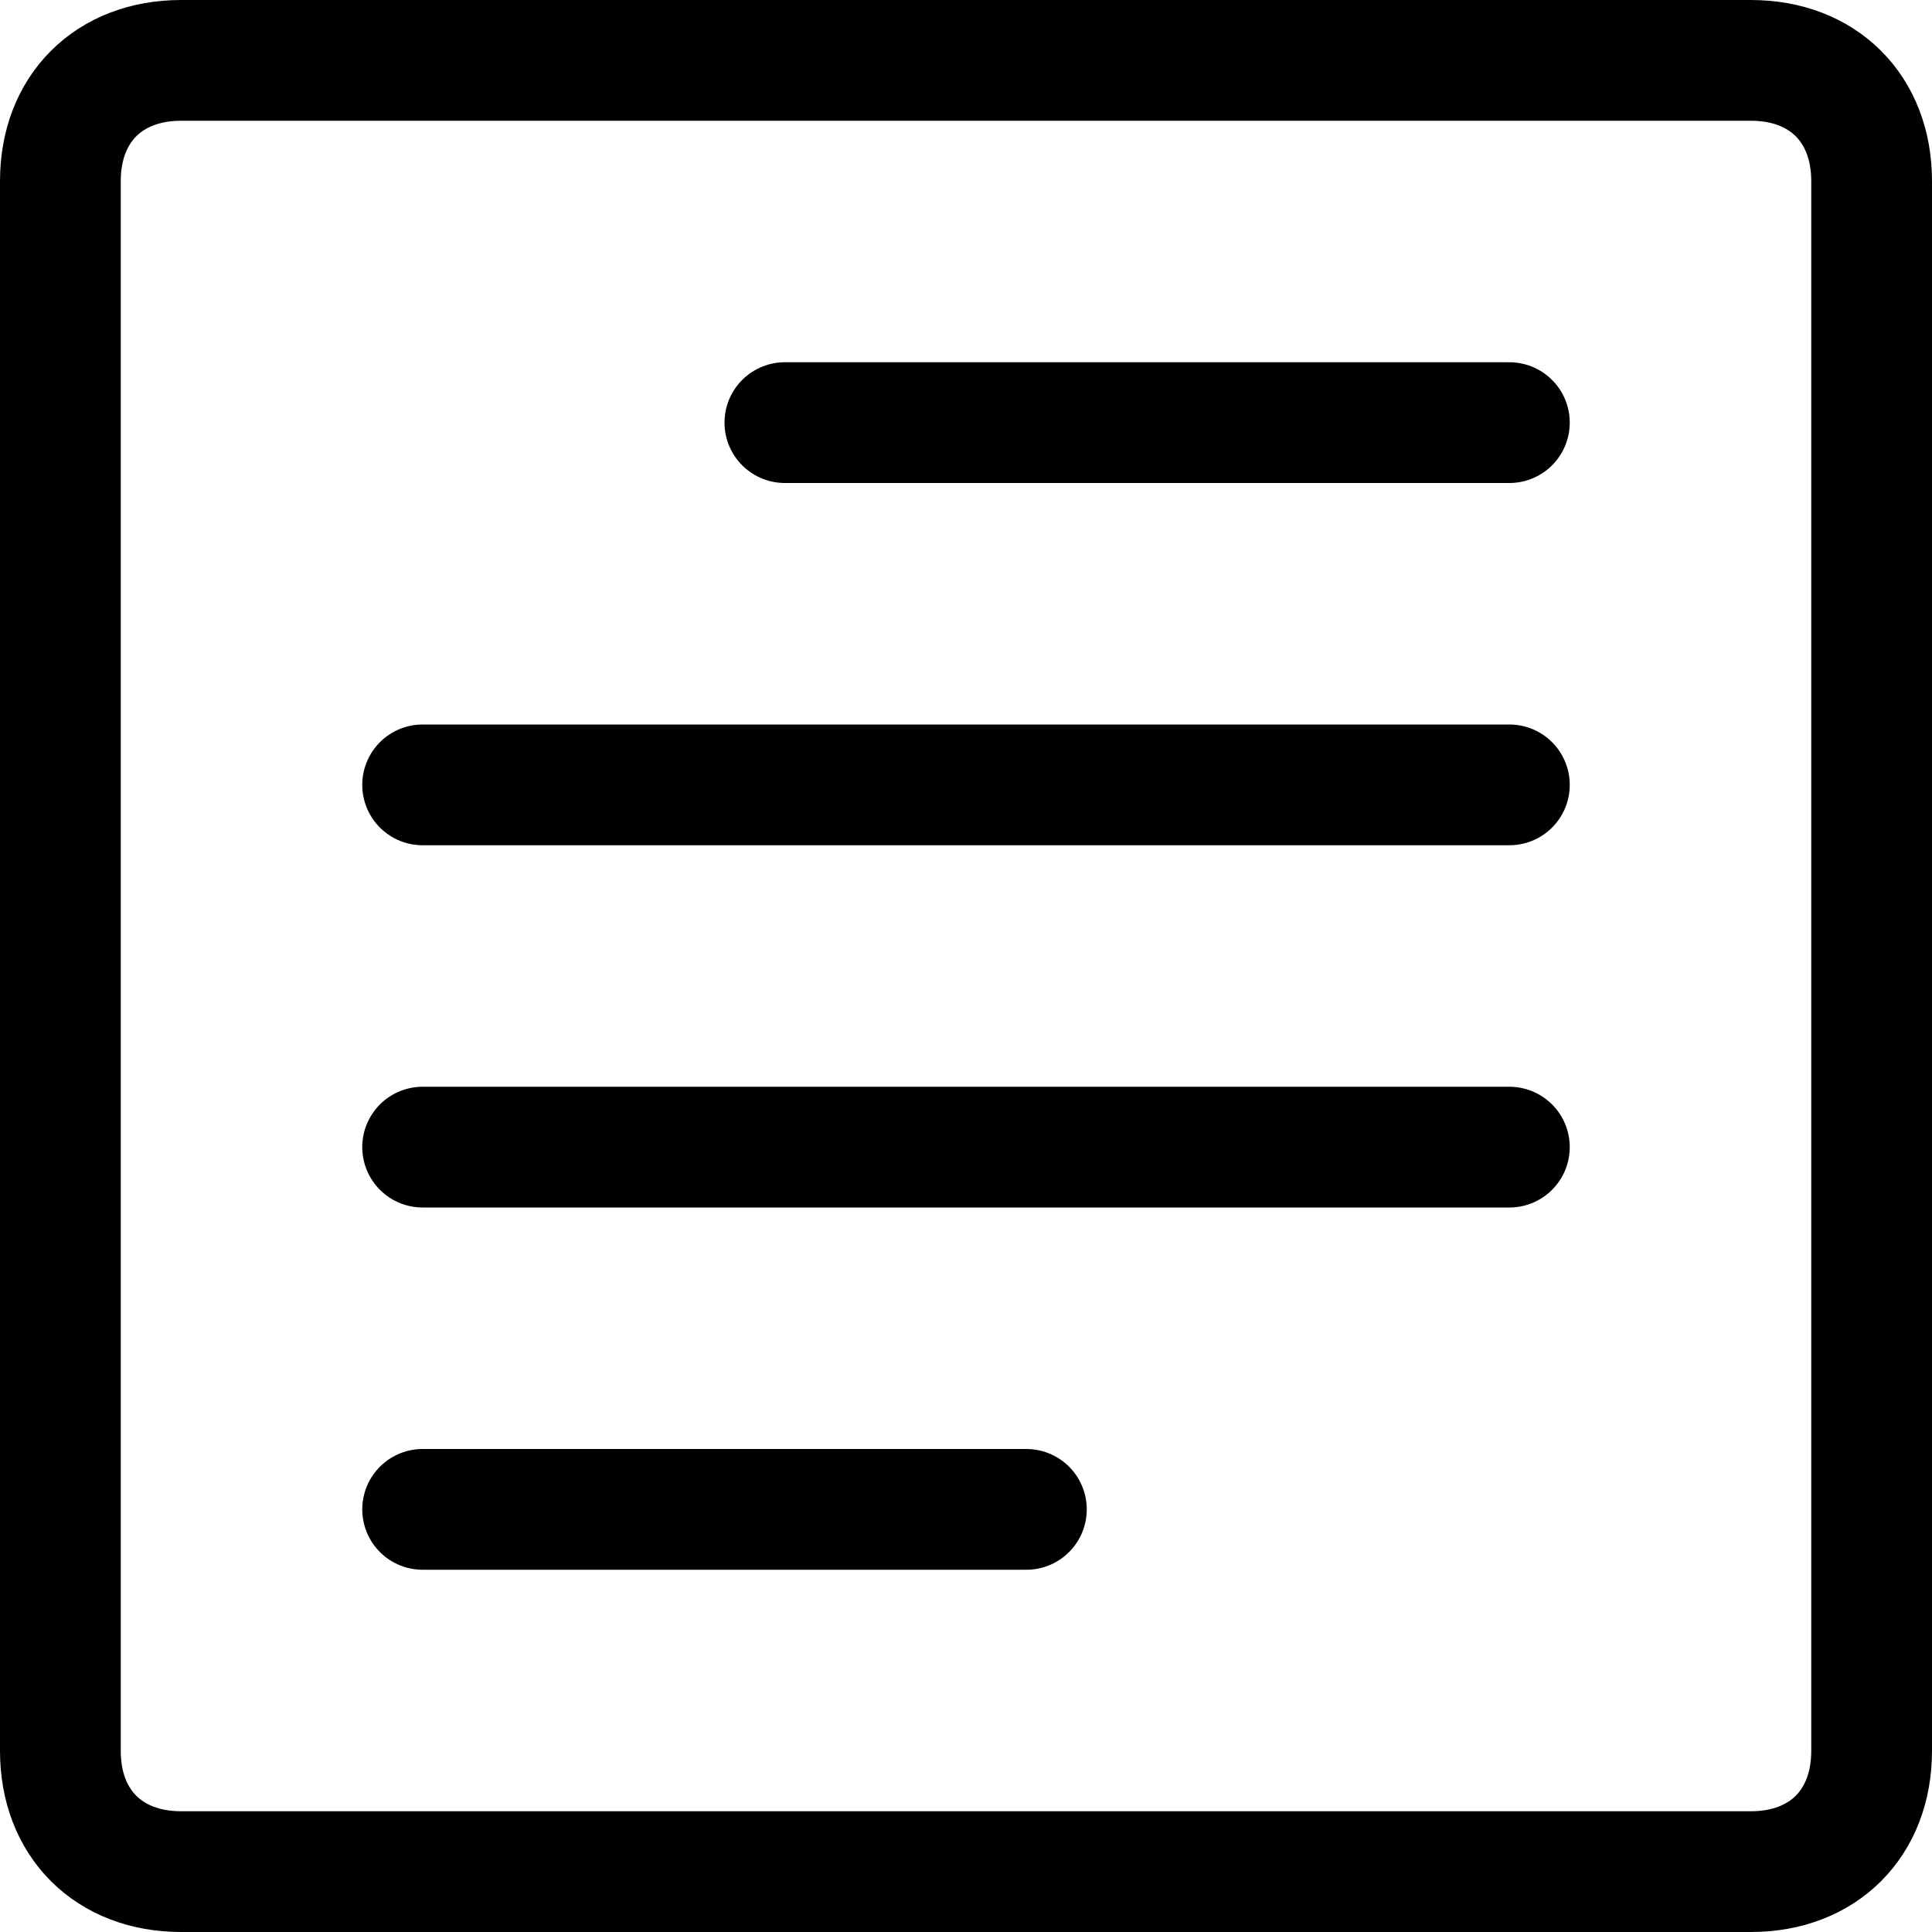
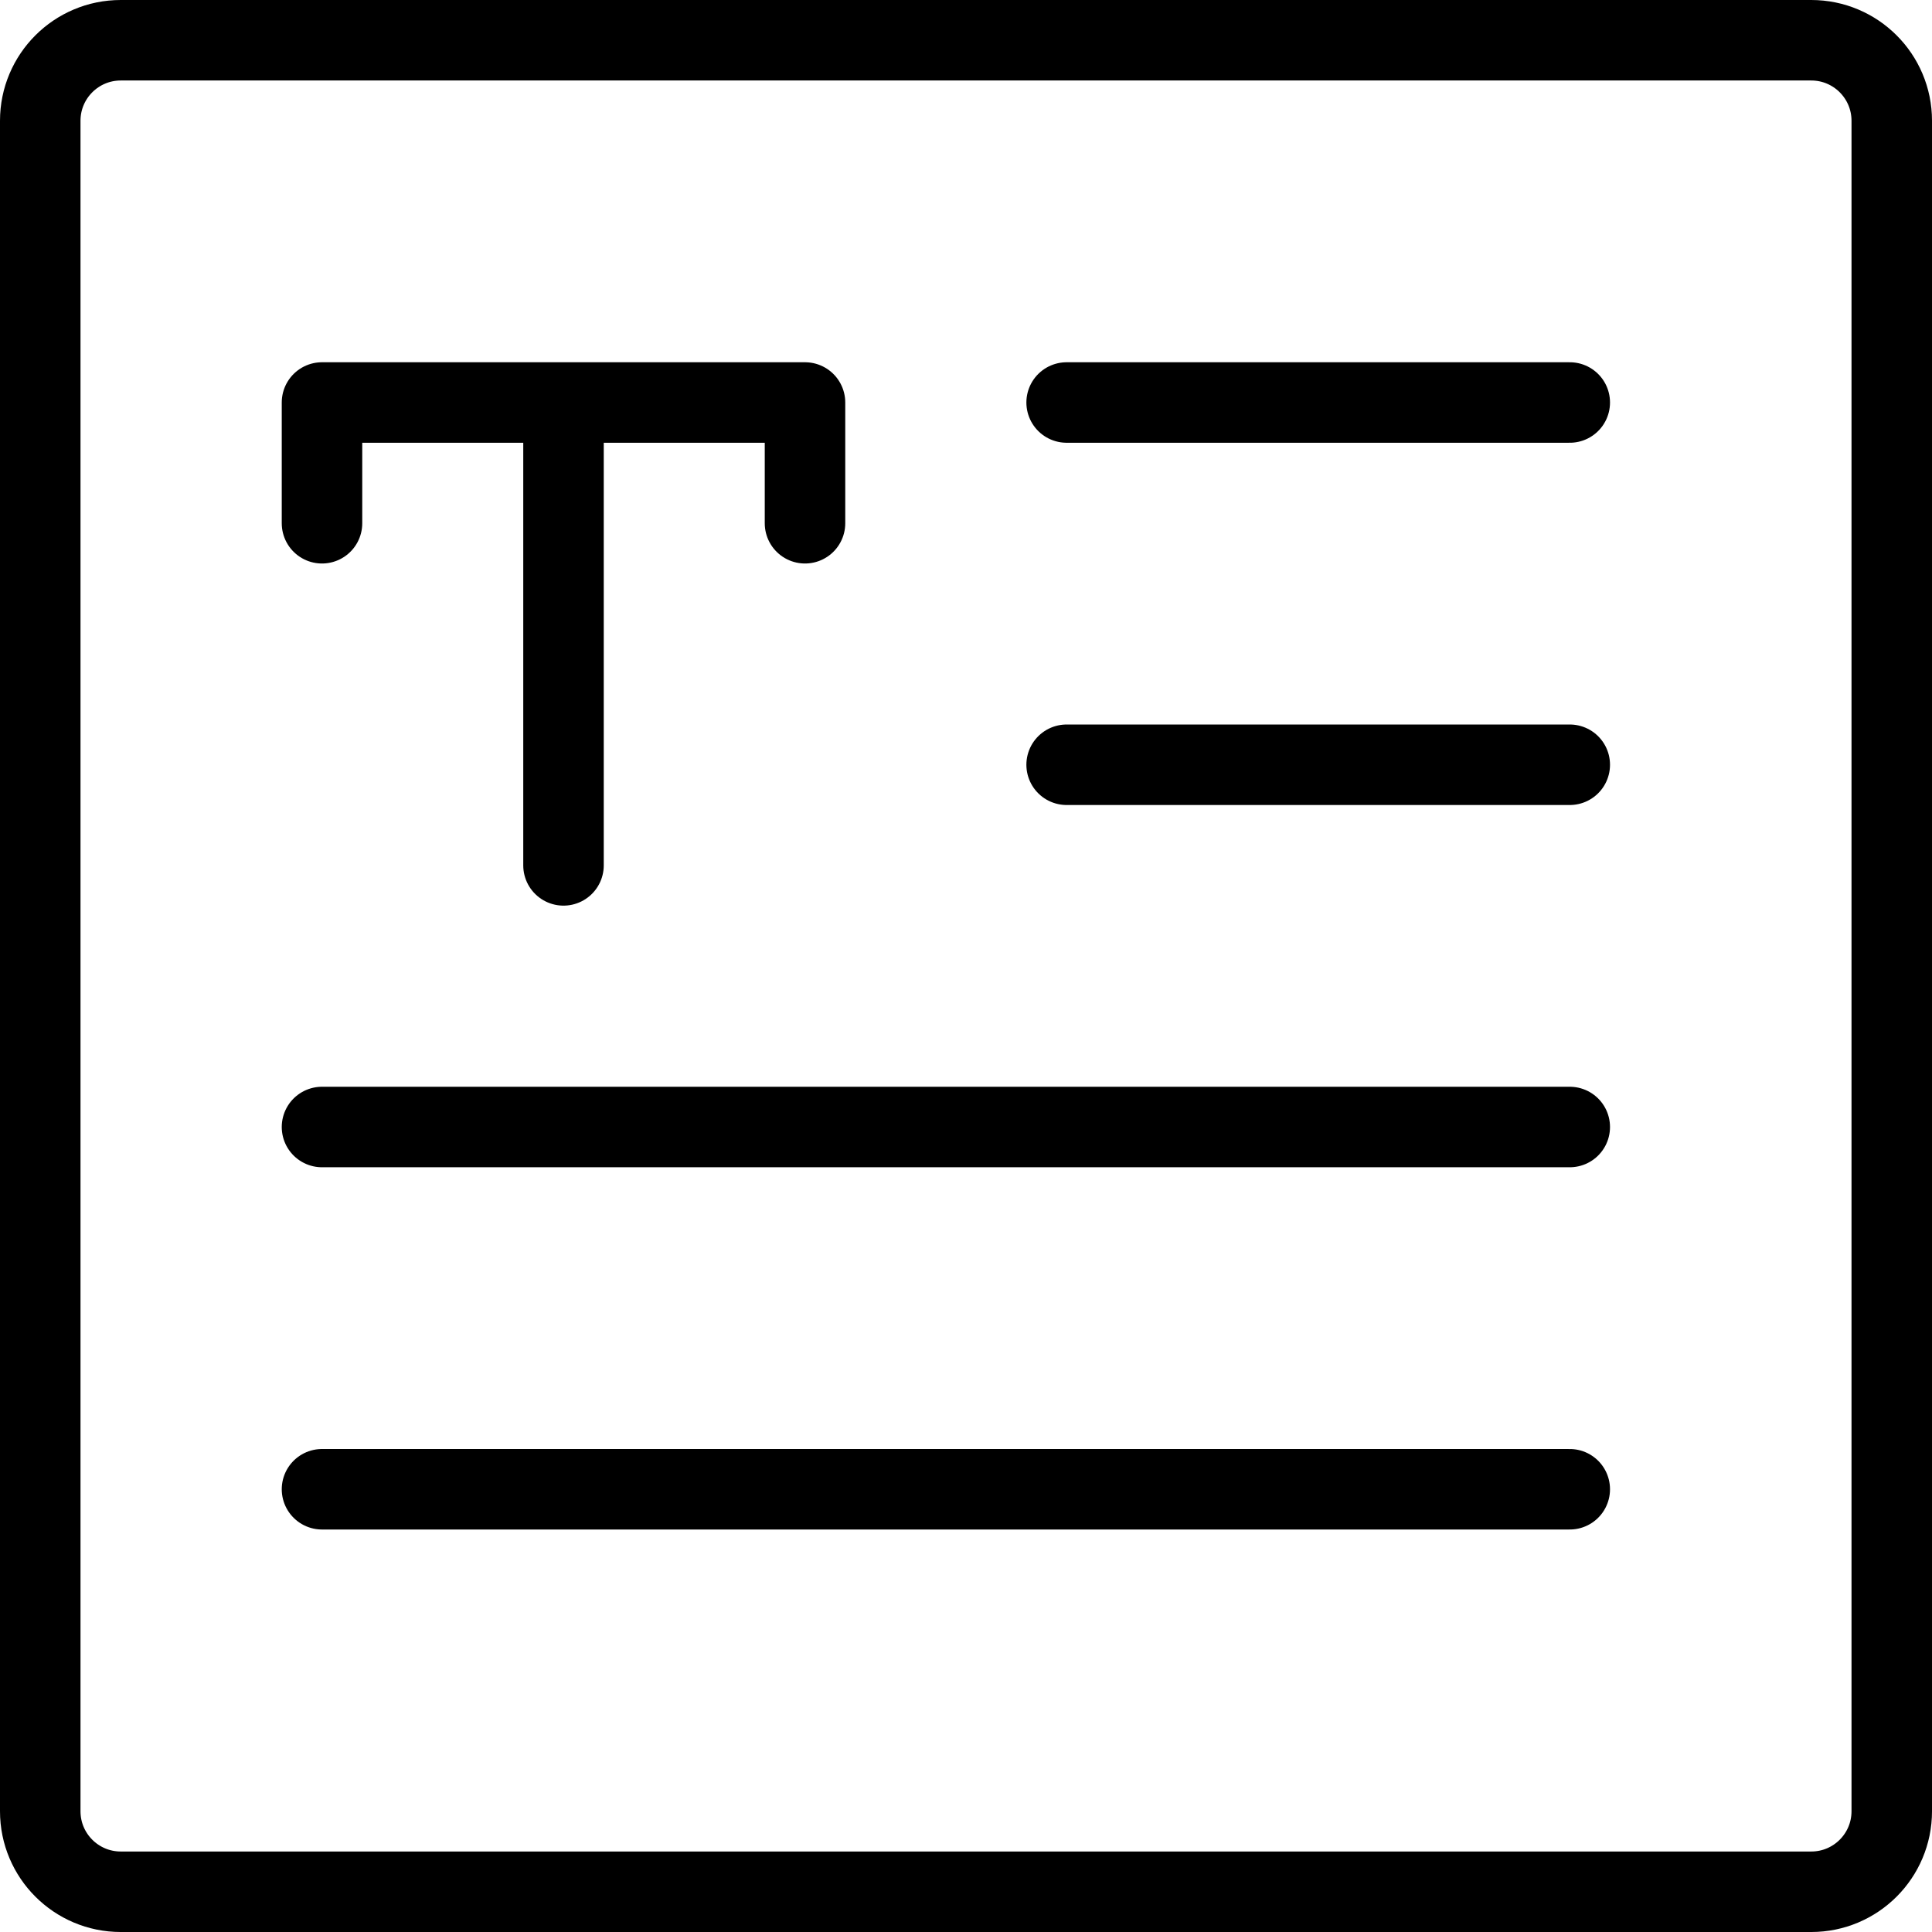
<svg xmlns="http://www.w3.org/2000/svg" viewBox="0 0 16 16">
-   <path fill="none" stroke="currentColor" stroke-linecap="round" stroke-linejoin="round" stroke-miterlimit="10" d="M14.5 15.5h-13c-.6 0-1-.4-1-1v-13c0-.6.4-1 1-1h13c.6 0 1 .4 1 1v13c0 .6-.4 1-1 1zm-8-12h6m-9 6h9m-9-3h9m-9 6h5" />
+   <g transform="scale(.66667)" fill="none" stroke="currentColor" stroke-linecap="round" stroke-linejoin="round">
+     <rect x=".5" y=".5" width="23" height="23" rx="1" />
+     <path d="M4 6.5V5h6v1.5M7 10.75V5M13.25 5h6.25M13.25 9.5h6.25M4 14h15.5M4 18.5h15.5" />
+   </g>
</svg>
